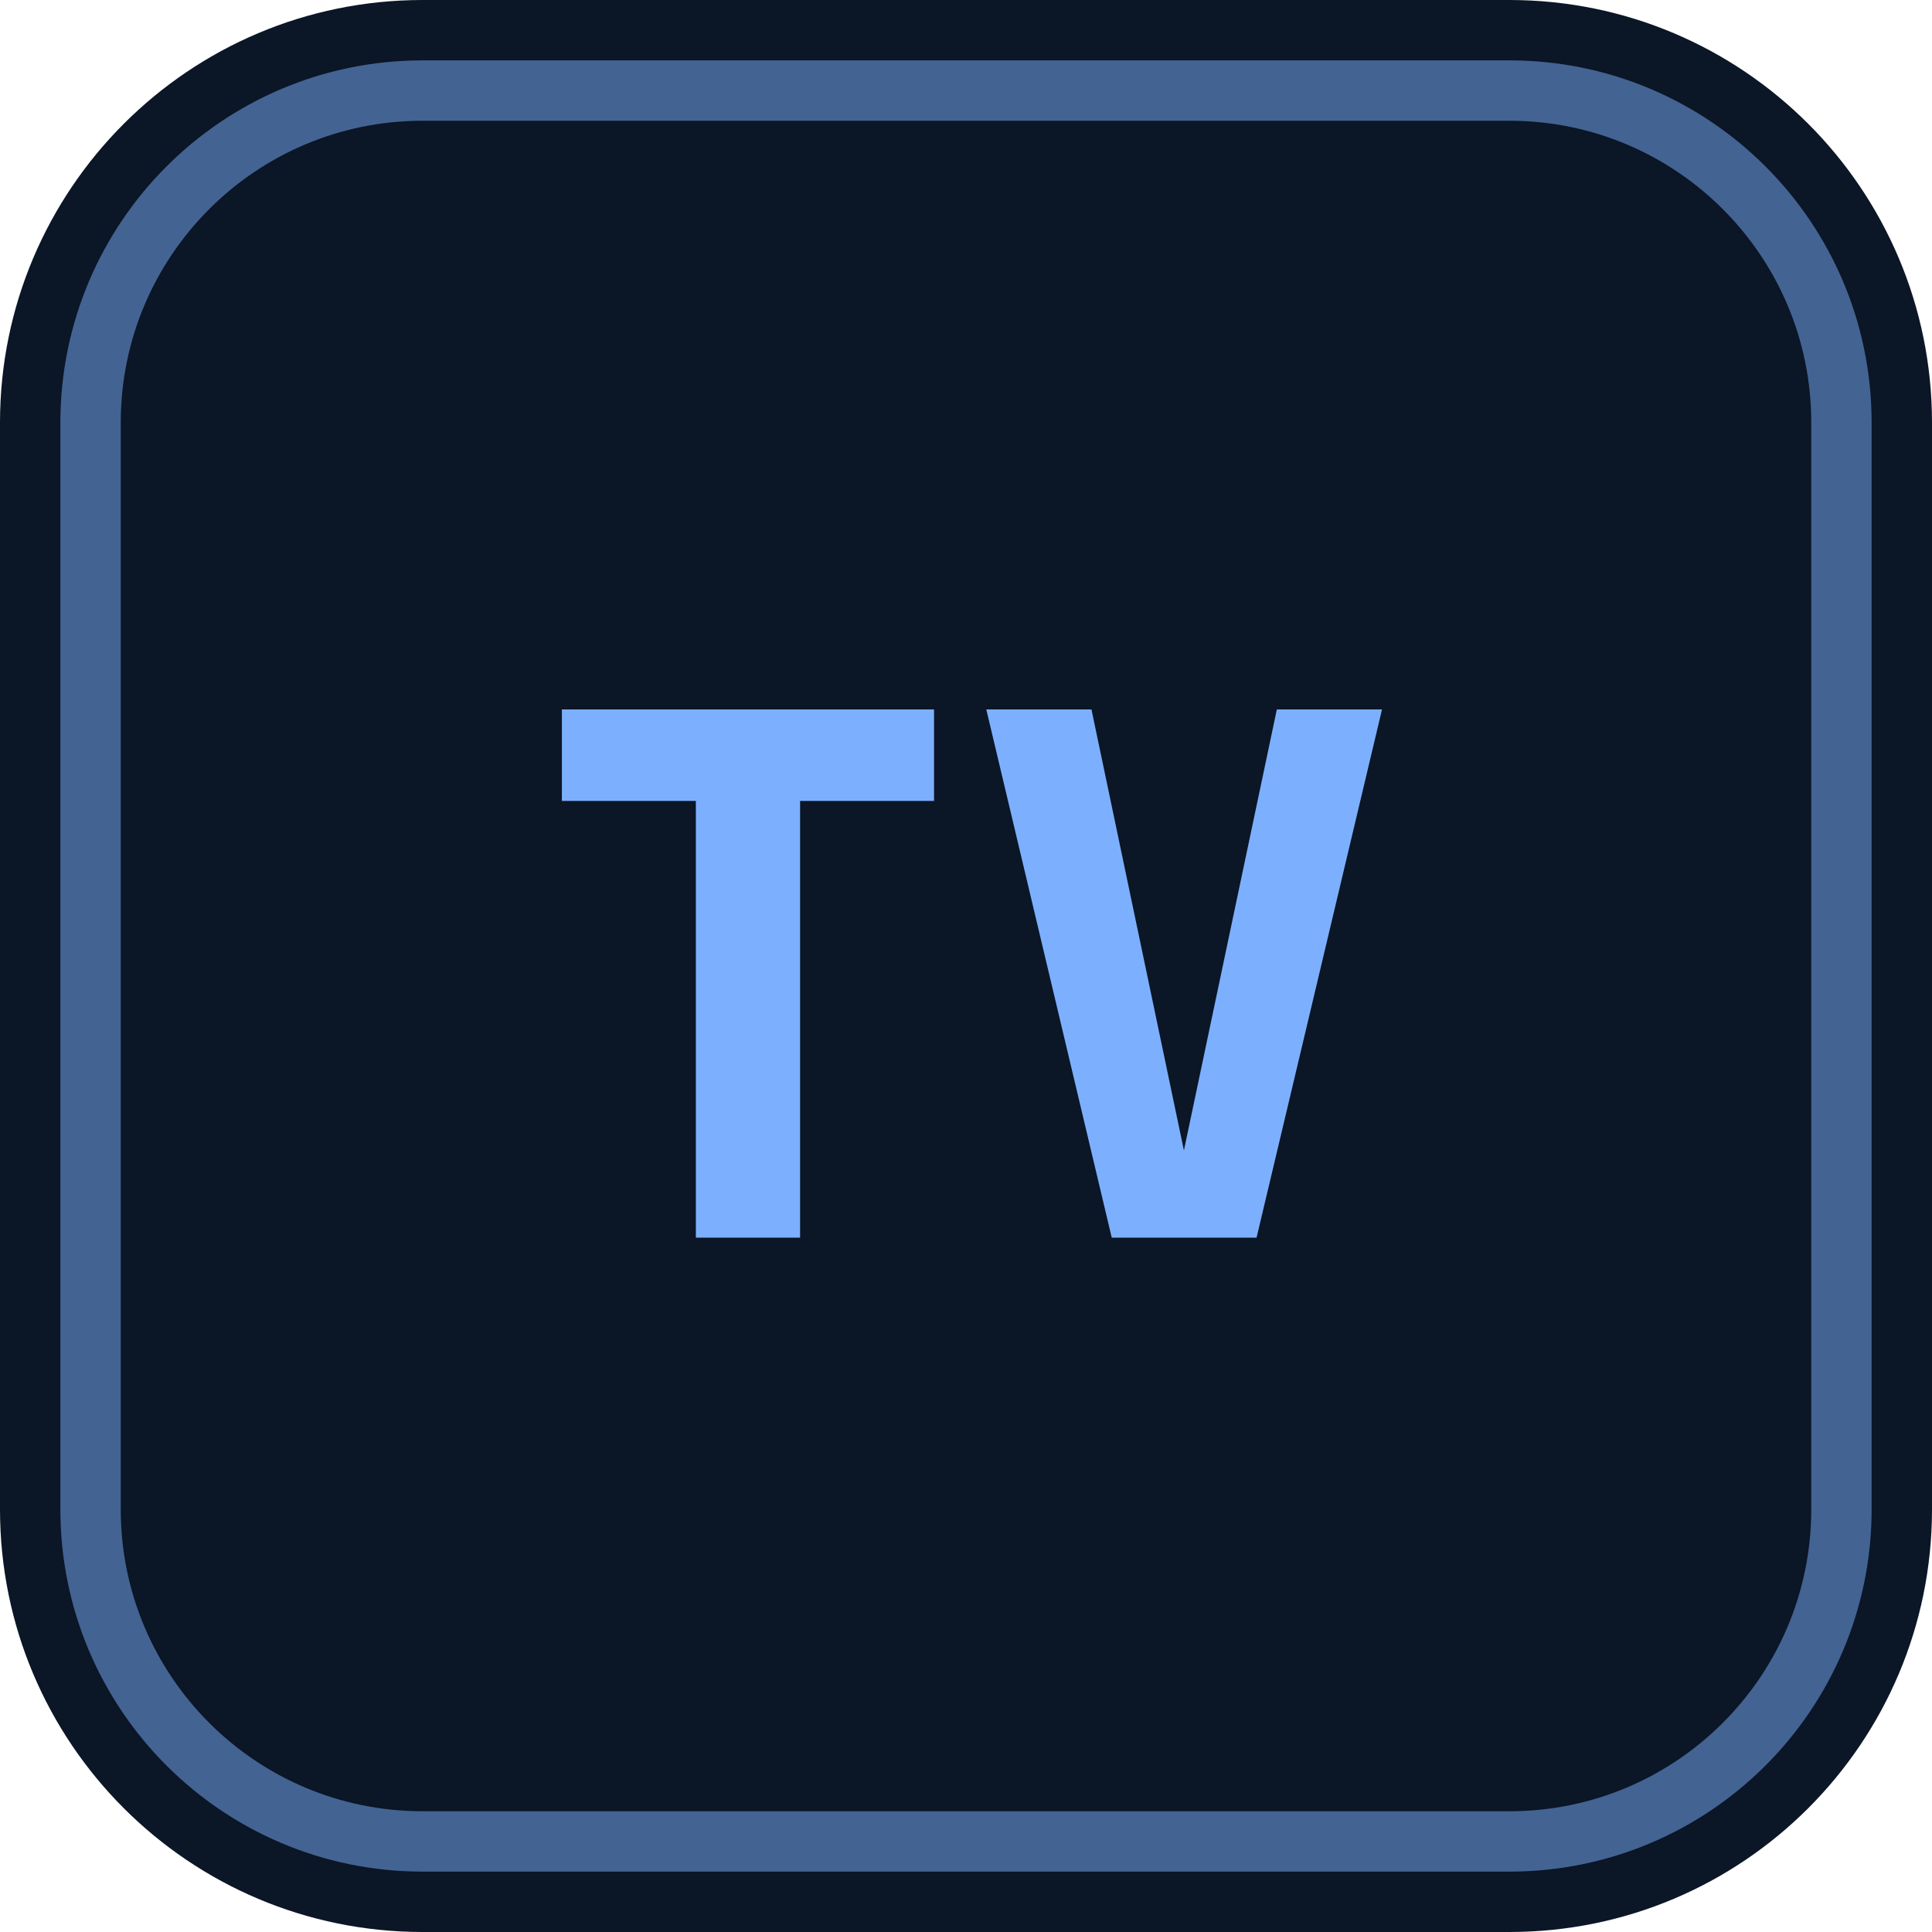
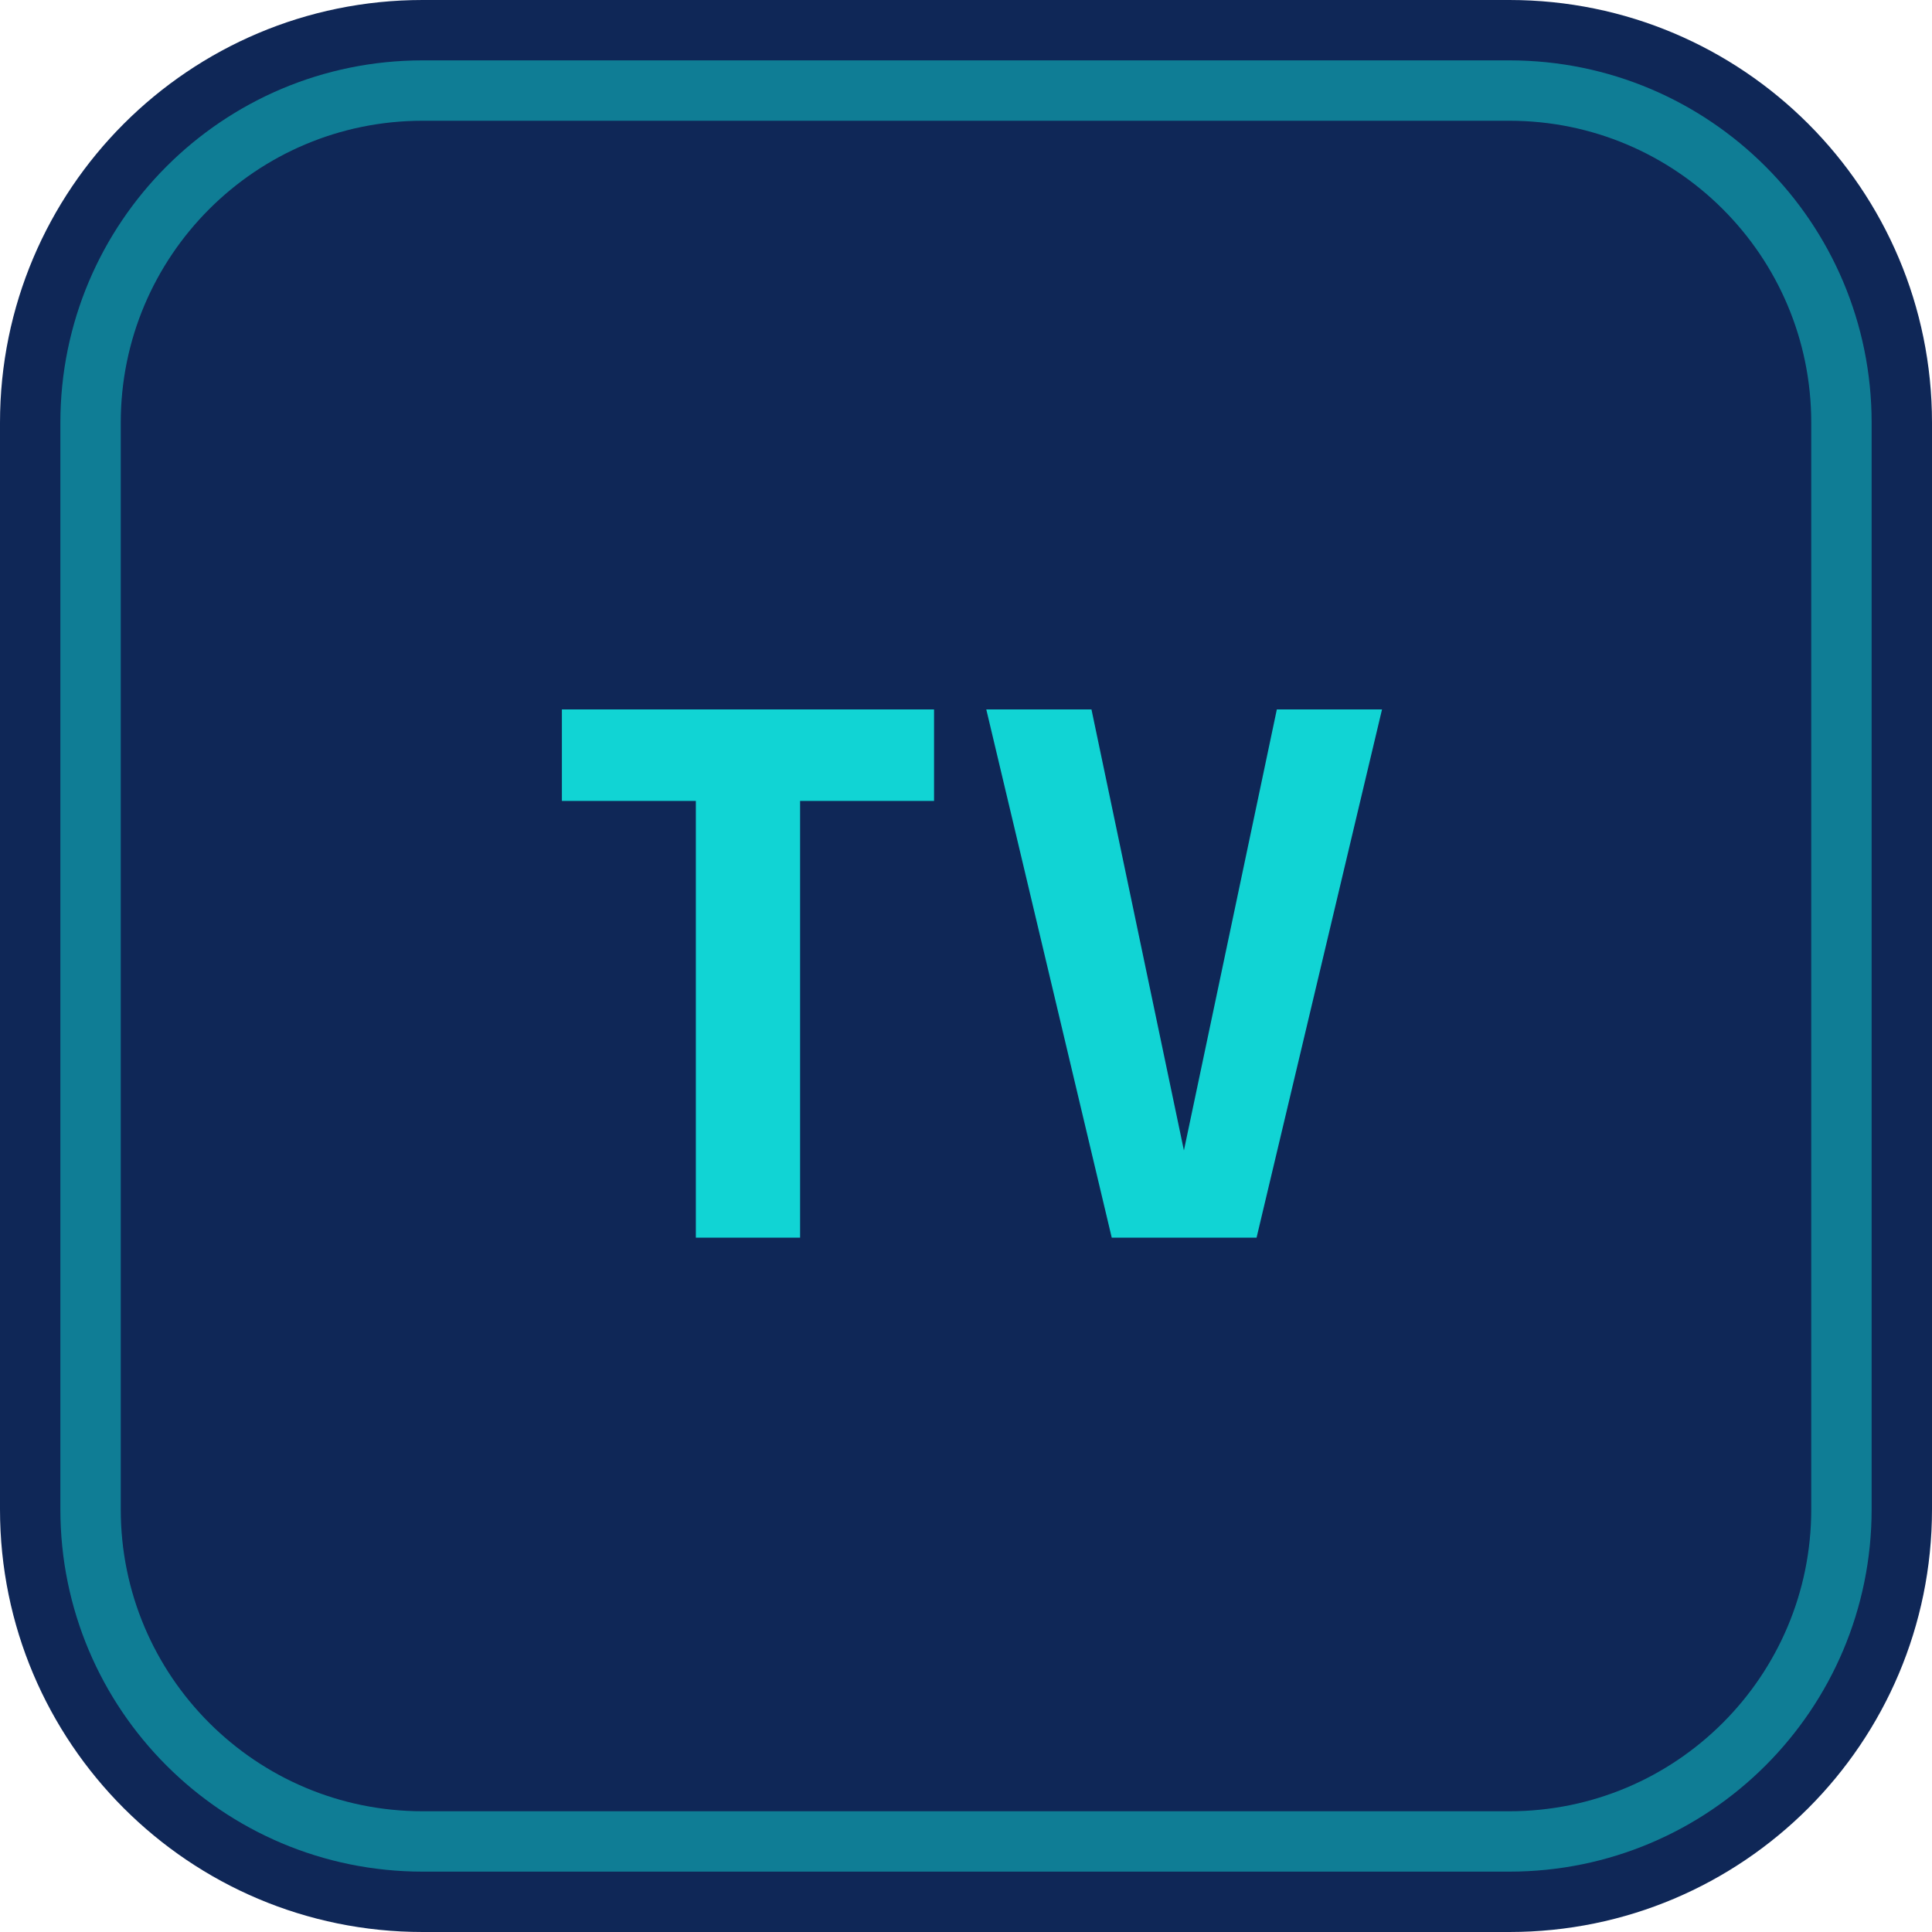
<svg xmlns="http://www.w3.org/2000/svg" viewBox="0 0 64 64">
-   <rect width="64" height="64" rx="14" fill="#0b1626" />
-   <rect x="3" y="3" width="58" height="58" rx="11" fill="none" stroke="#7cb0ff" stroke-opacity=".5" stroke-width="2" />
-   <text x="32" y="41" text-anchor="middle" font-family="ui-monospace, Menlo, monospace" font-size="24" font-weight="700" fill="#7cb0ff">TV</text>
+   <rect width="64" height="64" rx="14" fill="#0f2757" />
+   <rect x="3" y="3" width="58" height="58" rx="11" fill="none" stroke="#11d4d4" stroke-opacity=".5" stroke-width="2" />
+   <text x="32" y="41" text-anchor="middle" font-family="ui-monospace, Menlo, monospace" font-size="24" font-weight="700" fill="#11d4d4">TV</text>
</svg>
